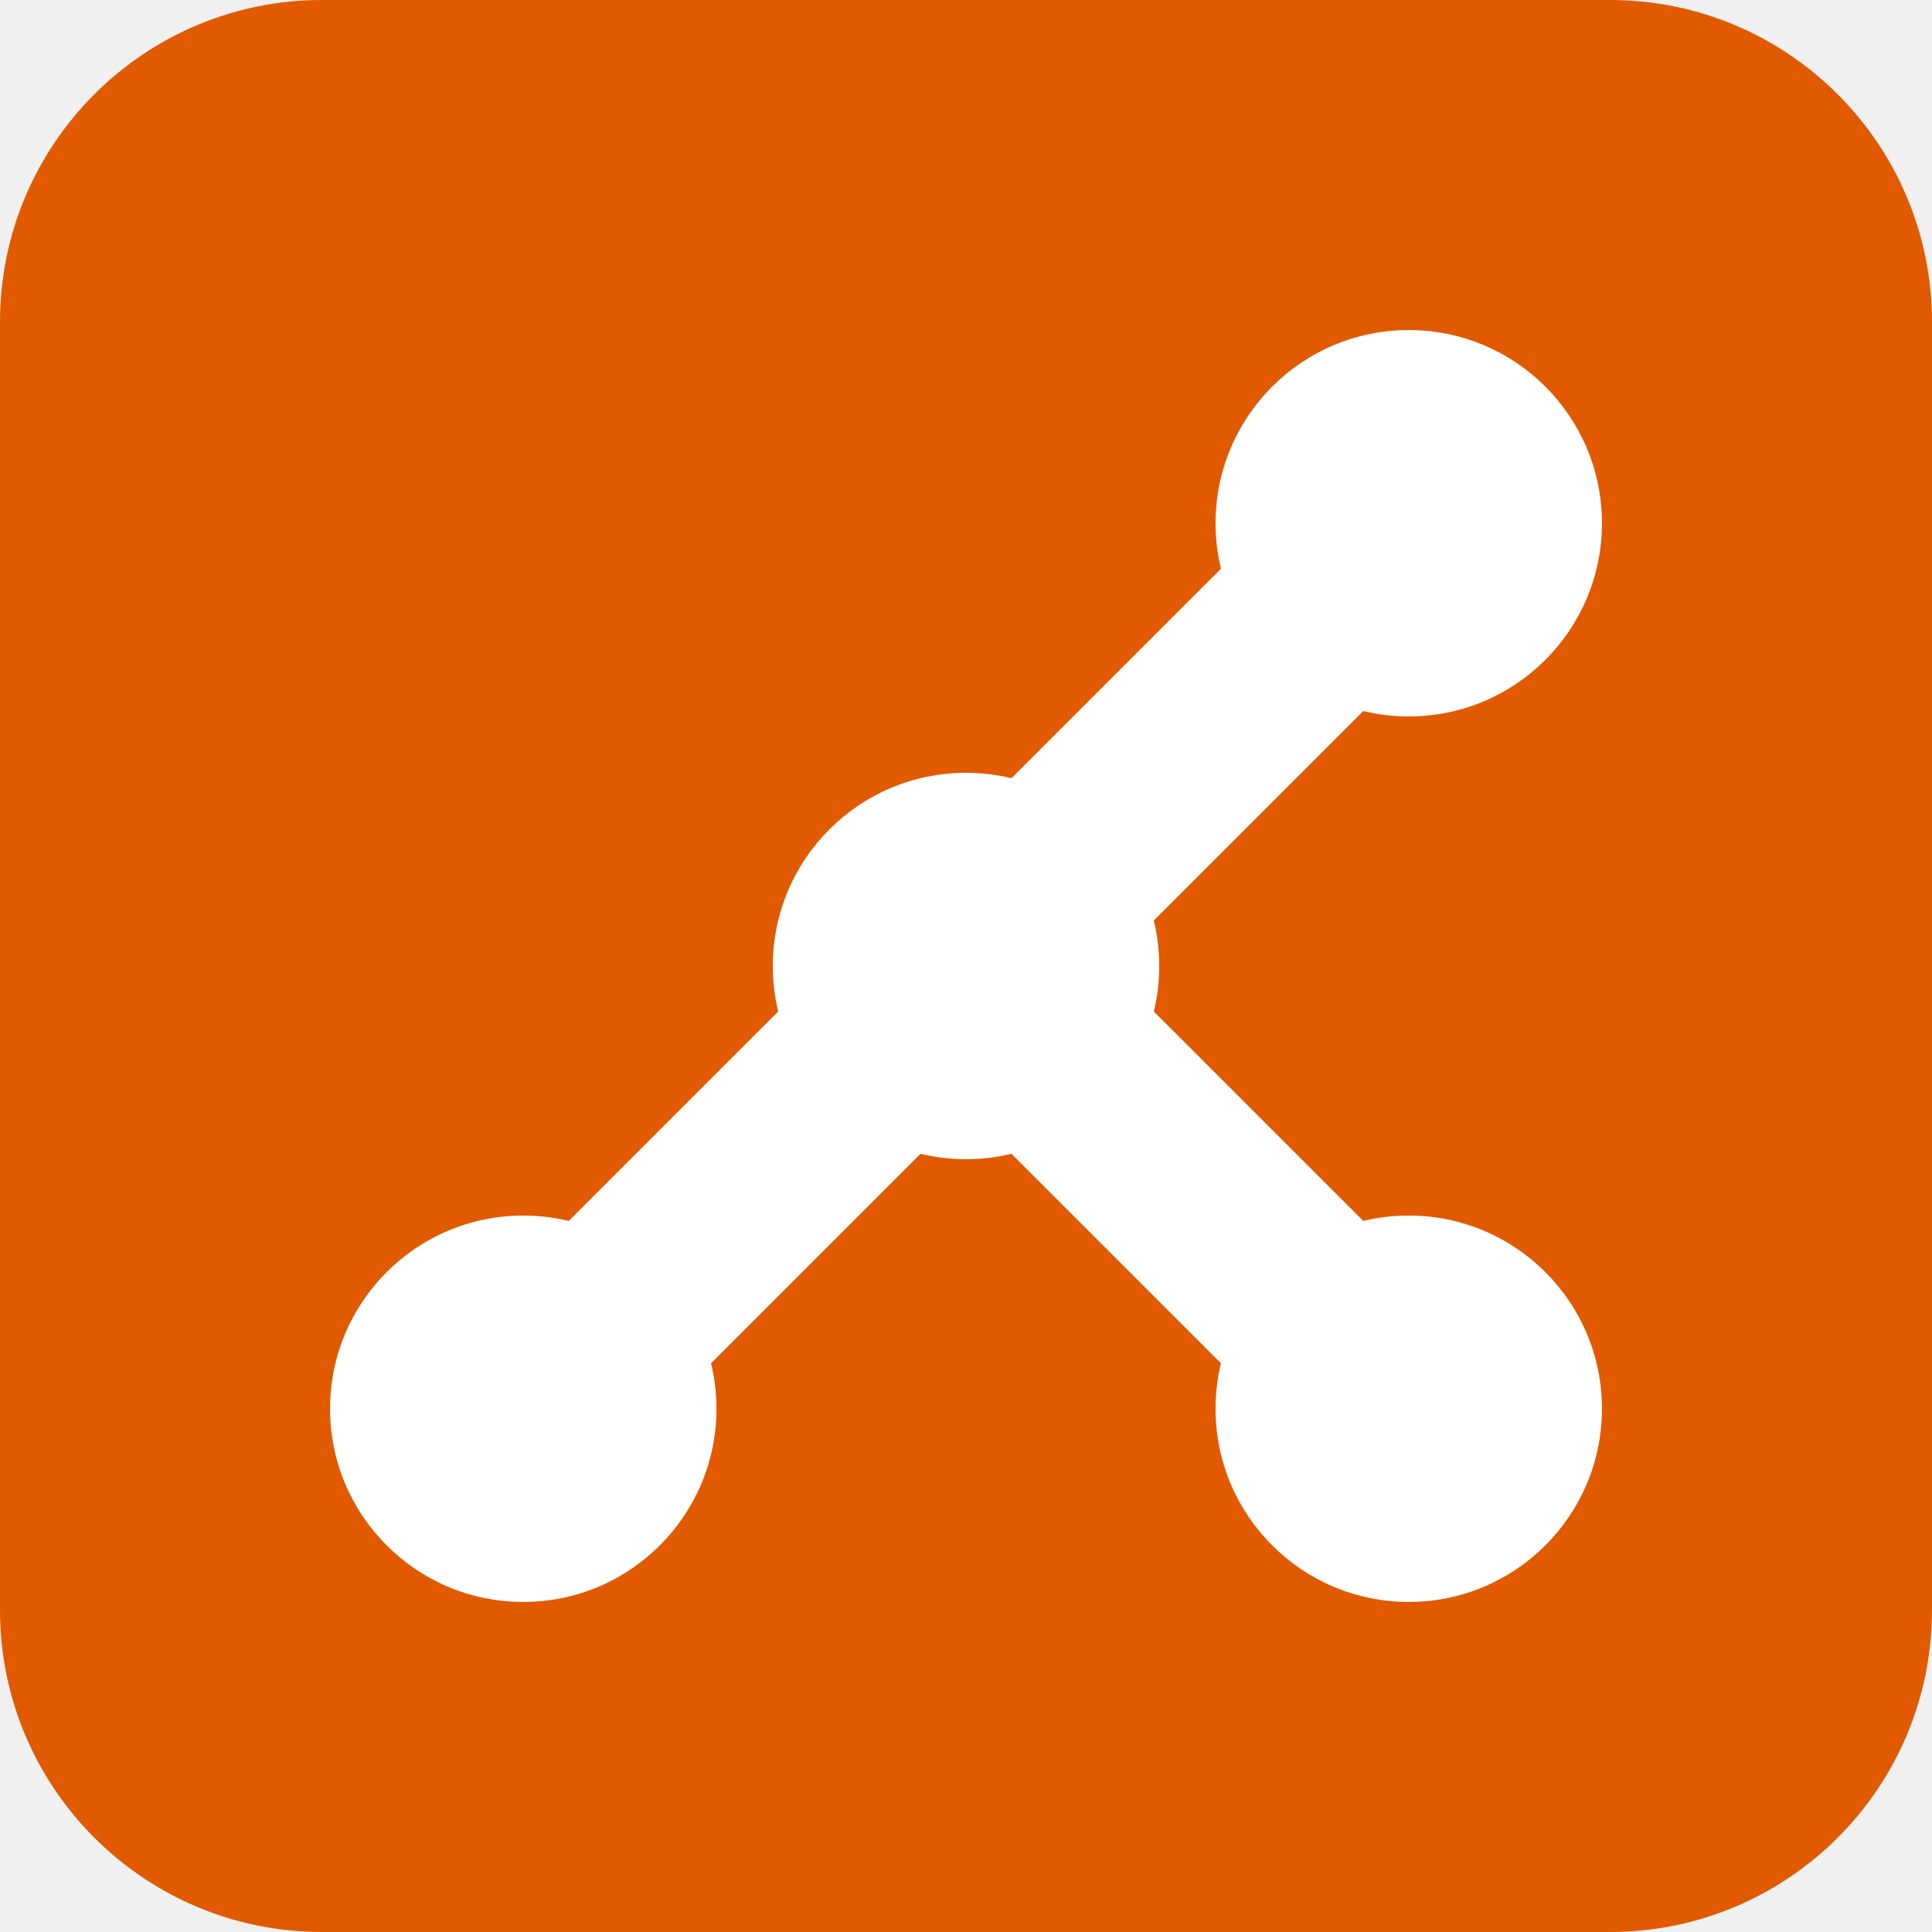
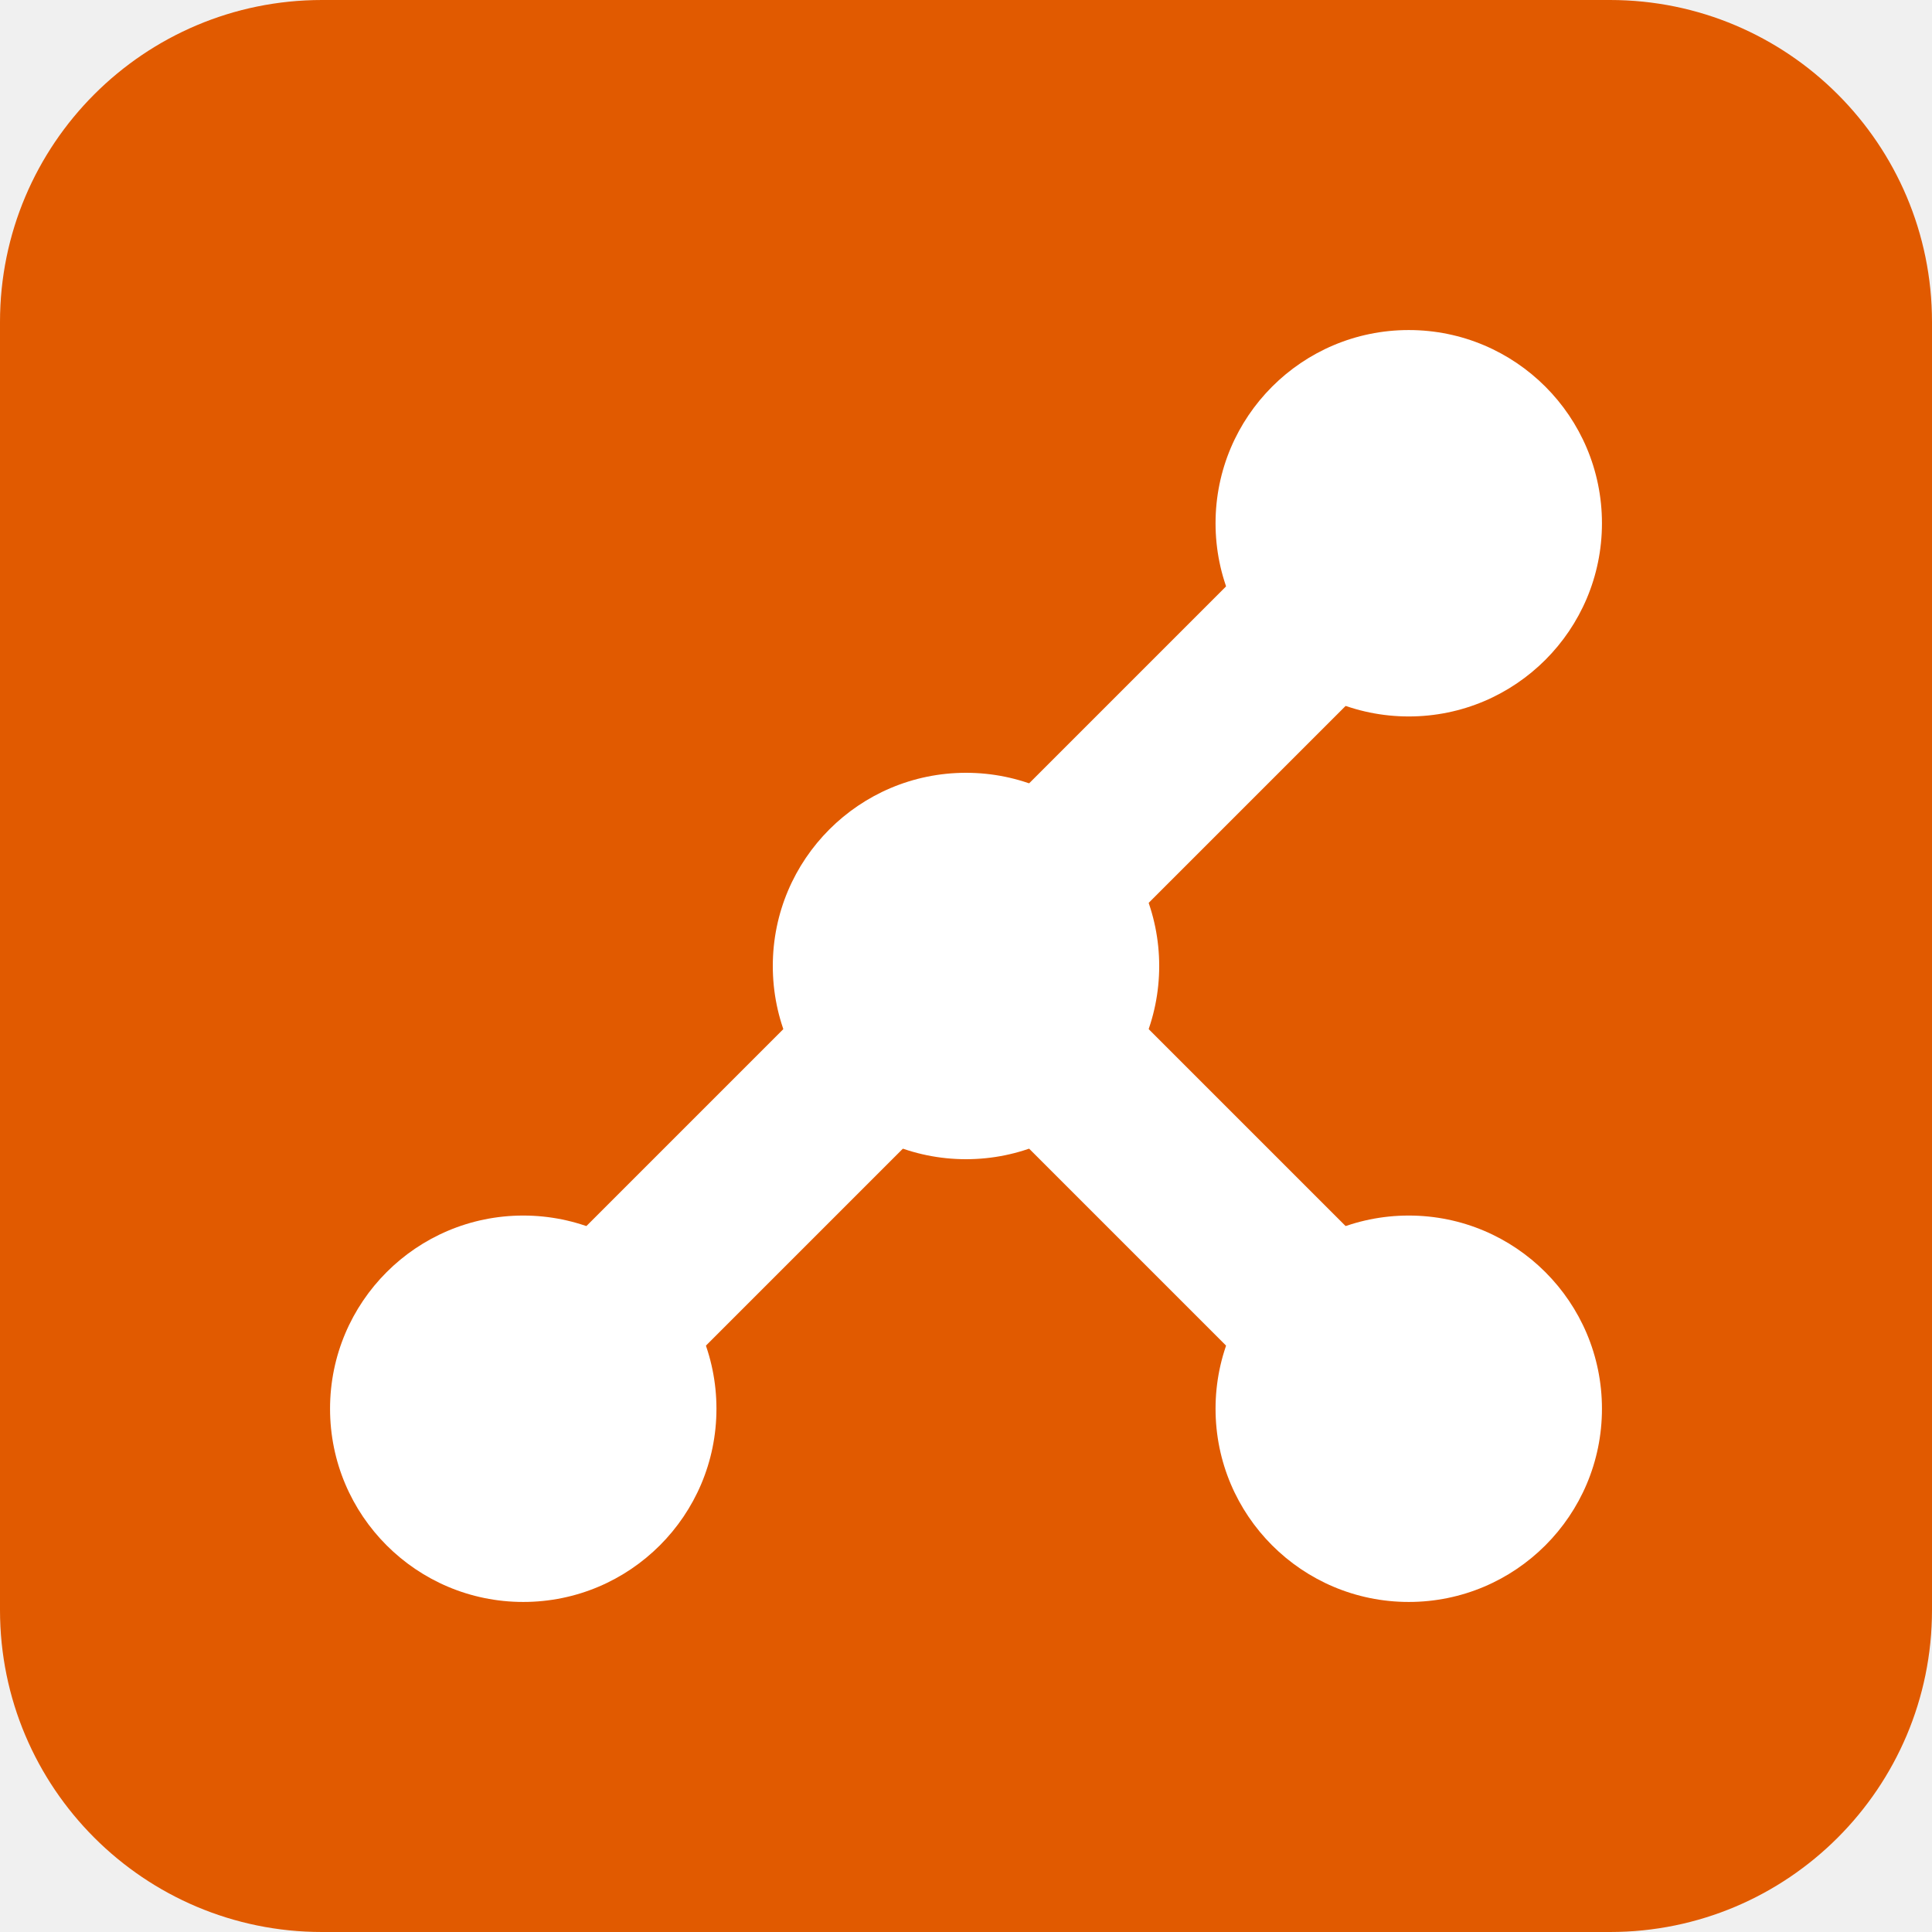
<svg xmlns="http://www.w3.org/2000/svg" width="48" height="48" viewBox="0 0 48 48">
  <rect width="48" height="48" rx="8" fill="#e15a00" />
-   <path d="M13 35 24 24 35 13M24 24 35 35" fill="none" stroke="#fff" stroke-width="5" stroke-linecap="round" stroke-linejoin="round" />
+   <path d="M13 35 24 24 35 13M24 24 35 35" fill="none" stroke="#fff" stroke-width="4.2" stroke-linecap="round" stroke-linejoin="round" />
  <g fill="#fff">
    <circle cx="13" cy="35" r="4.8" />
    <circle cx="24" cy="24" r="4.8" />
    <circle cx="35" cy="13" r="4.8" />
    <circle cx="35" cy="35" r="4.8" />
  </g>
</svg>
